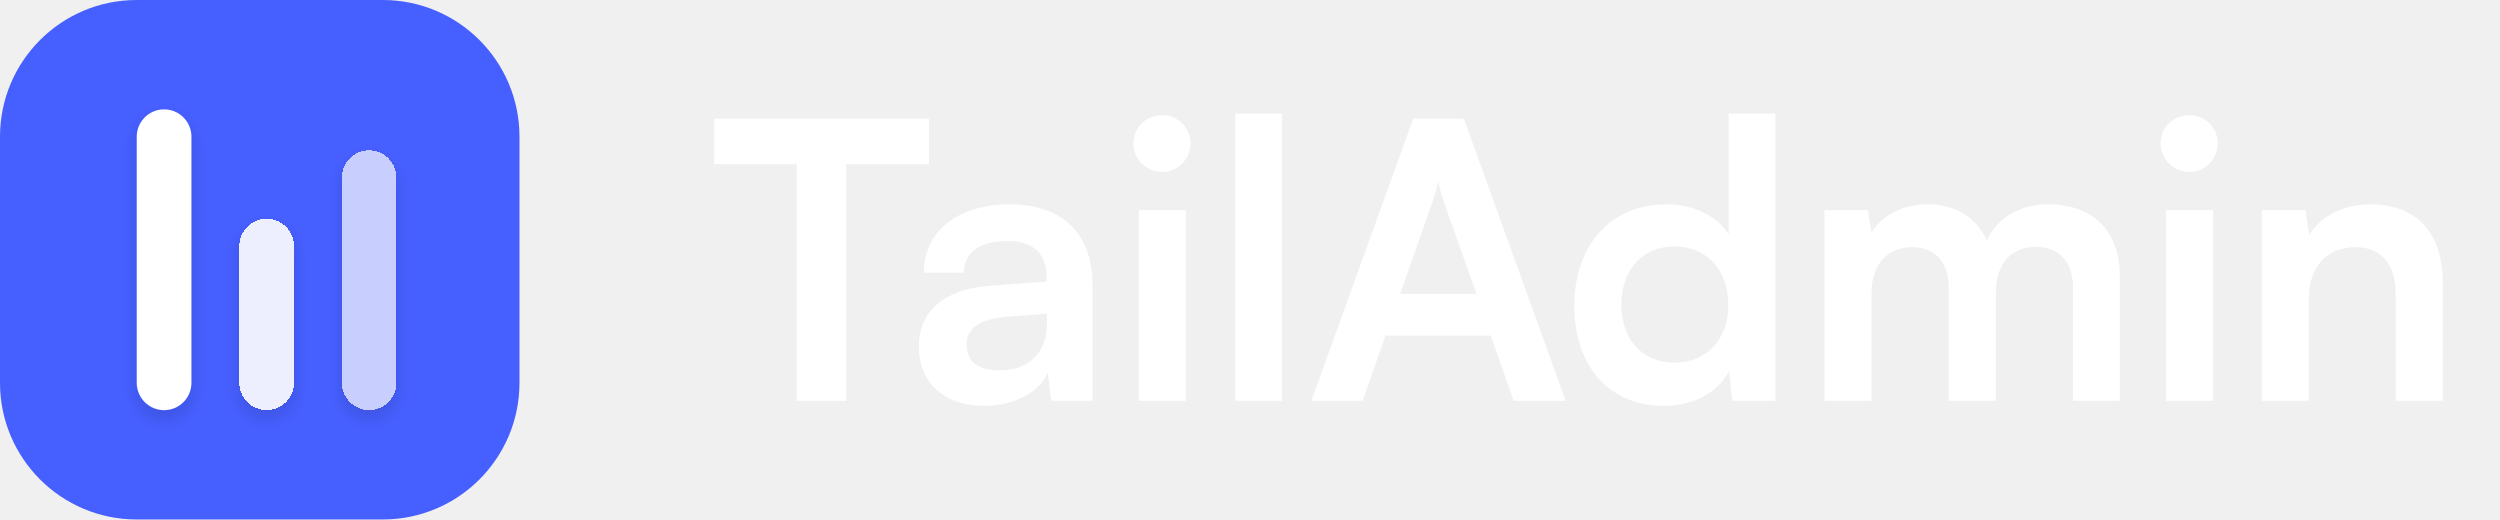
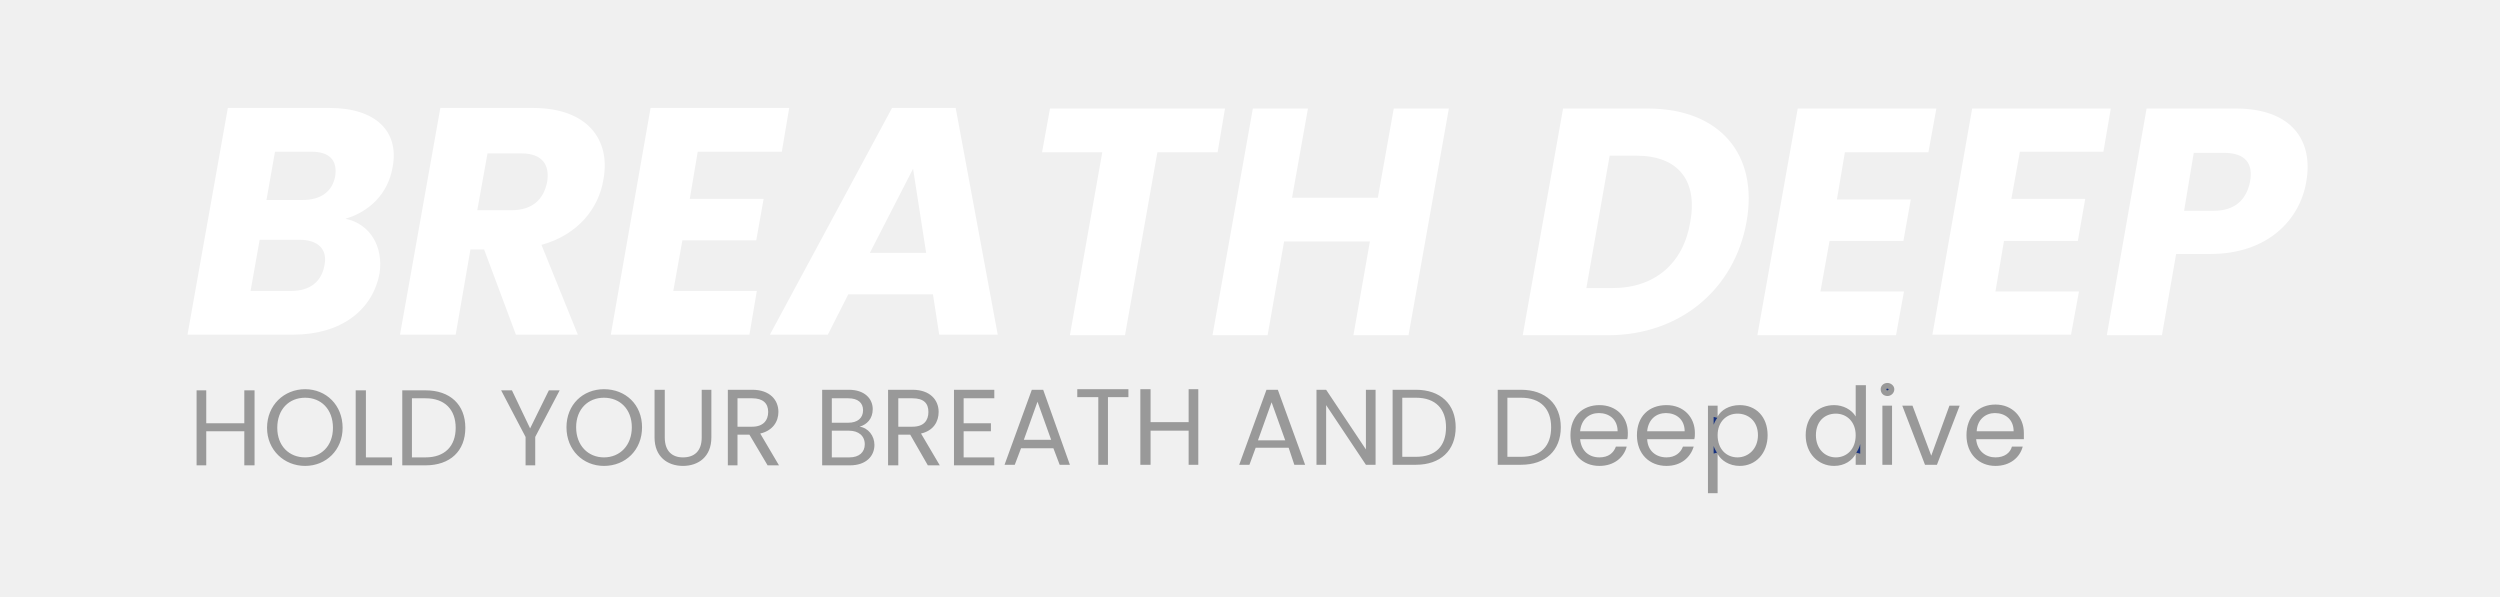
- <svg xmlns="http://www.w3.org/2000/svg" width="154" height="32" viewBox="0 0 154 32" fill="none">
-   <path d="M0 8.421C0 3.77 3.77 0 8.421 0H23.579C28.23 0 32 3.77 32 8.421V23.579C32 28.23 28.23 32 23.579 32H8.421C3.77 32 0 28.23 0 23.579V8.421Z" fill="#465FFF" />
-   <g filter="url(#filter0_d_1608_324)">
-     <path d="M8.424 8.422C8.424 7.491 9.178 6.737 10.108 6.737C11.038 6.737 11.792 7.491 11.792 8.422V23.579C11.792 24.51 11.038 25.264 10.108 25.264C9.178 25.264 8.424 24.51 8.424 23.579V8.422Z" fill="white" />
-   </g>
-   <g filter="url(#filter1_d_1608_324)">
-     <path d="M14.742 15.157C14.742 14.227 15.496 13.473 16.426 13.473C17.357 13.473 18.111 14.227 18.111 15.157V23.578C18.111 24.508 17.357 25.262 16.426 25.262C15.496 25.262 14.742 24.508 14.742 23.578V15.157Z" fill="white" fill-opacity="0.9" shape-rendering="crispEdges" />
-   </g>
-   <g filter="url(#filter2_d_1608_324)">
-     <path d="M21.055 10.946C21.055 10.016 21.809 9.262 22.739 9.262C23.669 9.262 24.423 10.016 24.423 10.946V23.578C24.423 24.508 23.669 25.262 22.739 25.262C21.809 25.262 21.055 24.508 21.055 23.578V10.946Z" fill="white" fill-opacity="0.7" shape-rendering="crispEdges" />
-   </g>
-   <path d="M44 10.115H49.089V24.691H52.132V10.115H57.221V7.309H44V10.115Z" fill="white" />
-   <path d="M60.617 25C62.448 25 64.042 24.168 64.541 22.955L64.755 24.691H67.299V17.558C67.299 14.3 65.349 12.588 62.187 12.588C59.001 12.588 56.908 14.252 56.908 16.797H59.381C59.381 15.56 60.332 14.847 62.044 14.847C63.518 14.847 64.47 15.489 64.47 17.082V17.343L60.95 17.605C58.168 17.819 56.599 19.174 56.599 21.338C56.599 23.549 58.121 25 60.617 25ZM61.569 22.812C60.261 22.812 59.547 22.289 59.547 21.219C59.547 20.268 60.237 19.674 62.044 19.507L64.493 19.317V19.935C64.493 21.742 63.352 22.812 61.569 22.812Z" fill="white" />
-   <path d="M71.6 10.591C72.551 10.591 73.335 9.806 73.335 8.831C73.335 7.856 72.551 7.095 71.6 7.095C70.601 7.095 69.816 7.856 69.816 8.831C69.816 9.806 70.601 10.591 71.6 10.591ZM70.149 24.691H73.05V12.944H70.149V24.691Z" fill="white" />
-   <path d="M78.972 24.691V7H76.095V24.691H78.972Z" fill="white" />
-   <path d="M83.941 24.691L85.344 20.672H91.835L93.238 24.691H96.448L90.171 7.309H87.056L80.778 24.691H83.941ZM88.221 12.493C88.387 12.017 88.53 11.494 88.601 11.161C88.649 11.518 88.815 12.041 88.958 12.493L90.955 18.104H86.247L88.221 12.493Z" fill="white" />
-   <path d="M102.493 25C104.276 25 105.798 24.215 106.511 22.86L106.701 24.691H109.364V7H106.487V14.443C105.75 13.277 104.3 12.588 102.659 12.588C99.116 12.588 96.976 15.203 96.976 18.865C96.976 22.503 99.092 25 102.493 25ZM103.135 22.337C101.113 22.337 99.877 20.863 99.877 18.77C99.877 16.678 101.113 15.18 103.135 15.18C105.156 15.18 106.464 16.654 106.464 18.77C106.464 20.886 105.156 22.337 103.135 22.337Z" fill="white" />
-   <path d="M115.289 24.691V18.033C115.289 16.131 116.406 15.227 117.785 15.227C119.164 15.227 120.044 16.107 120.044 17.748V24.691H122.945V18.033C122.945 16.107 124.015 15.203 125.418 15.203C126.797 15.203 127.701 16.083 127.701 17.771V24.691H130.578V17.011C130.578 14.3 129.008 12.588 126.155 12.588C124.372 12.588 122.993 13.468 122.398 14.823C121.78 13.468 120.543 12.588 118.76 12.588C117.072 12.588 115.883 13.349 115.289 14.324L115.051 12.944H112.388V24.691H115.289Z" fill="white" />
-   <path d="M134.876 10.591C135.827 10.591 136.612 9.806 136.612 8.831C136.612 7.856 135.827 7.095 134.876 7.095C133.877 7.095 133.093 7.856 133.093 8.831C133.093 9.806 133.877 10.591 134.876 10.591ZM133.426 24.691H136.327V12.944H133.426V24.691Z" fill="white" />
-   <path d="M142.225 24.691V18.366C142.225 16.464 143.318 15.227 145.102 15.227C146.6 15.227 147.575 16.178 147.575 18.152V24.691H150.476V17.462C150.476 14.419 148.954 12.588 146.005 12.588C144.412 12.588 142.985 13.277 142.248 14.466L142.011 12.944H139.324V24.691H142.225Z" fill="white" />
-   <defs>
-     <filter id="filter0_d_1608_324" x="7.424" y="6.237" width="5.368" height="20.526" filterUnits="userSpaceOnUse" color-interpolation-filters="sRGB">
-       <feFlood flood-opacity="0" result="BackgroundImageFix" />
-       <feColorMatrix in="SourceAlpha" type="matrix" values="0 0 0 0 0 0 0 0 0 0 0 0 0 0 0 0 0 0 127 0" result="hardAlpha" />
-       <feOffset dy="0.5" />
-       <feGaussianBlur stdDeviation="0.5" />
-       <feComposite in2="hardAlpha" operator="out" />
-       <feColorMatrix type="matrix" values="0 0 0 0 0 0 0 0 0 0 0 0 0 0 0 0 0 0 0.12 0" />
-       <feBlend mode="normal" in2="BackgroundImageFix" result="effect1_dropShadow_1608_324" />
-       <feBlend mode="normal" in="SourceGraphic" in2="effect1_dropShadow_1608_324" result="shape" />
-     </filter>
-     <filter id="filter1_d_1608_324" x="13.742" y="12.973" width="5.368" height="13.79" filterUnits="userSpaceOnUse" color-interpolation-filters="sRGB">
-       <feFlood flood-opacity="0" result="BackgroundImageFix" />
-       <feColorMatrix in="SourceAlpha" type="matrix" values="0 0 0 0 0 0 0 0 0 0 0 0 0 0 0 0 0 0 127 0" result="hardAlpha" />
-       <feOffset dy="0.5" />
-       <feGaussianBlur stdDeviation="0.5" />
-       <feComposite in2="hardAlpha" operator="out" />
-       <feColorMatrix type="matrix" values="0 0 0 0 0 0 0 0 0 0 0 0 0 0 0 0 0 0 0.12 0" />
-       <feBlend mode="normal" in2="BackgroundImageFix" result="effect1_dropShadow_1608_324" />
-       <feBlend mode="normal" in="SourceGraphic" in2="effect1_dropShadow_1608_324" result="shape" />
-     </filter>
-     <filter id="filter2_d_1608_324" x="20.055" y="8.762" width="5.368" height="18" filterUnits="userSpaceOnUse" color-interpolation-filters="sRGB">
-       <feFlood flood-opacity="0" result="BackgroundImageFix" />
-       <feColorMatrix in="SourceAlpha" type="matrix" values="0 0 0 0 0 0 0 0 0 0 0 0 0 0 0 0 0 0 127 0" result="hardAlpha" />
-       <feOffset dy="0.5" />
-       <feGaussianBlur stdDeviation="0.5" />
-       <feComposite in2="hardAlpha" operator="out" />
-       <feColorMatrix type="matrix" values="0 0 0 0 0 0 0 0 0 0 0 0 0 0 0 0 0 0 0.12 0" />
-       <feBlend mode="normal" in2="BackgroundImageFix" result="effect1_dropShadow_1608_324" />
-       <feBlend mode="normal" in="SourceGraphic" in2="effect1_dropShadow_1608_324" result="shape" />
-     </filter>
-   </defs>
+ <svg xmlns="http://www.w3.org/2000/svg" width="440" height="105" viewBox="0 0 440 105" fill="none">
+   <mask id="path-1-inside-1_2329_26" fill="white">
+     <path d="M57.1 46.7C56.6 49.6 54.5 51.2 51.3 51.2H44.1L45.7 42.2H52.7C56 42.2 57.7 43.9 57.1 46.7ZM59 31C58.5 33.7 56.5 35.2 53.2 35.2H46.9L48.4 26.7H54.8C58 26.7 59.4 28.2 59 31ZM66.8 48.1C67.5 43.5 65.2 39.4 60.8 38.5C64.9 37.3 68.3 34.2 69.1 29.4C70.3 23.1 66.1 19 58 19H40.1L33 58.9H51.6C60 58.9 65.6 54.6 66.8 48.1ZM96.3 32C95.7 35.1 93.7 37 90 37H84L85.8 27H91.8C95.4 27 96.8 29 96.3 32ZM77.5 19L70.4 58.9H80.2L82.8 43.9H85.2L90.8 58.9H101.7L95.3 43.1C101.8 41.3 105.4 36.6 106.2 31.6C107.5 24.7 103.5 19 93.8 19H77.5ZM138.9 19H114.5L107.5 58.9H131.9L133.2 51.2H118.5L120.1 42.3H133.1L134.4 35H121.4L122.8 26.7H137.6L138.9 19ZM165.3 58.9H175.6L168.2 19H157L135.5 58.9H145.7L149.3 51.8H164.2L165.3 58.9ZM163 44.5H153.1L160.7 29.7L163 44.5ZM183.4 26.8H194L188.3 59H198L203.7 26.8H214.3L215.6 19.1H184.8L183.4 26.8ZM238.2 59H247.9L255 19.1H245.3L242.5 34.8H227.4L230.2 19.1H220.5L213.4 59H223.1L226 42.5H241.1L238.2 59ZM290 19.1H275.1L268 59H283C295.7 59 305.3 50.9 307.4 39C309.5 27.2 302.7 19.1 290 19.1ZM279.2 50.7L283.3 27.4H288C295.3 27.4 298.8 31.7 297.5 39C296.3 46.4 291.2 50.7 283.8 50.7H279.2ZM340.8 19.1H316.4L309.3 59H333.7L335.1 51.3H320.4L322 42.4H335L336.3 35.1H323.3L324.7 26.8H339.4L340.8 19.1ZM371.5 19.1H347.1L340.1 58.9H364.5L365.9 51.3H351.2L352.7 42.4H365.7L367 35H354L355.5 26.7H370.2L371.5 19.1ZM384.4 37.1L386.1 26.9H391.4C395.3 26.9 396.6 28.9 396 32C395.4 35 393.5 37.1 389.6 37.1H384.4ZM405.9 32C407.2 24.7 403.3 19.1 393.5 19.1H377.8L370.8 59H380.5L383 44.7H389C399.2 44.7 404.8 38.6 405.9 32Z" />
+   </mask>
+   <path d="M57.1 46.7C56.6 49.6 54.5 51.2 51.3 51.2H44.1L45.7 42.2H52.7C56 42.2 57.7 43.9 57.1 46.7ZM59 31C58.5 33.7 56.5 35.2 53.2 35.2H46.9L48.4 26.7H54.8C58 26.7 59.4 28.2 59 31ZM66.8 48.1C67.5 43.5 65.2 39.4 60.8 38.5C64.9 37.3 68.3 34.2 69.1 29.4C70.3 23.1 66.1 19 58 19H40.1L33 58.9H51.6C60 58.9 65.6 54.6 66.8 48.1ZM96.3 32C95.7 35.1 93.7 37 90 37H84L85.8 27H91.8C95.4 27 96.8 29 96.3 32ZM77.5 19L70.4 58.9H80.2L82.8 43.9H85.2L90.8 58.9H101.7L95.3 43.1C101.8 41.3 105.4 36.6 106.2 31.6C107.5 24.7 103.5 19 93.8 19H77.5ZM138.9 19H114.5L107.5 58.9H131.9L133.2 51.2H118.5L120.1 42.3H133.1L134.4 35H121.4L122.8 26.7H137.6L138.9 19ZM165.3 58.9H175.6L168.2 19H157L135.5 58.9H145.7L149.3 51.8H164.2L165.3 58.9ZM163 44.5H153.1L160.7 29.7L163 44.5ZM183.4 26.8H194L188.3 59H198L203.7 26.8H214.3L215.6 19.1H184.8L183.4 26.8ZM238.2 59H247.9L255 19.1H245.3L242.5 34.8H227.4L230.2 19.1H220.5L213.4 59H223.1L226 42.5H241.1L238.2 59ZM290 19.1H275.1L268 59H283C295.7 59 305.3 50.9 307.4 39C309.5 27.2 302.7 19.1 290 19.1ZM279.2 50.7L283.3 27.4H288C295.3 27.4 298.8 31.7 297.5 39C296.3 46.4 291.2 50.7 283.8 50.7H279.2ZM340.8 19.1H316.4L309.3 59H333.7L335.1 51.3H320.4L322 42.4H335L336.3 35.1H323.3L324.7 26.8H339.4L340.8 19.1ZM371.5 19.1H347.1L340.1 58.9H364.5L365.9 51.3H351.2L352.7 42.4H365.7L367 35H354L355.5 26.7H370.2L371.5 19.1ZM384.4 37.1L386.1 26.9H391.4C395.3 26.9 396.6 28.9 396 32C395.4 35 393.5 37.1 389.6 37.1H384.4ZM405.9 32C407.2 24.7 403.3 19.1 393.5 19.1H377.8L370.8 59H380.5L383 44.7H389C399.2 44.7 404.8 38.6 405.9 32Z" fill="white" stroke="white" stroke-width="2" mask="url(#path-1-inside-1_2329_26)" />
+   <mask id="path-2-inside-2_2329_26" fill="white">
+     <path d="M43 81.9H44.8V68.7H43V74.5H36.3V68.7H34.6V81.9H36.3V75.9H43V81.9ZM60.3 75.3C60.3 71.3 57.4 68.5 53.7 68.5C50 68.5 47 71.3 47 75.3C47 79.2 50 82 53.7 82C57.4 82 60.3 79.2 60.3 75.3ZM48.8 75.3C48.8 72 50.9 70 53.7 70C56.5 70 58.6 72 58.6 75.3C58.6 78.5 56.5 80.5 53.7 80.5C50.9 80.5 48.8 78.5 48.8 75.3ZM62.6 68.7V81.9H69V80.5H64.4V68.7H62.6ZM74.9 68.7H70.8V81.9H74.9C79.2 81.9 81.9 79.4 81.9 75.3C81.9 71.2 79.2 68.7 74.9 68.7ZM72.5 80.5V70.1H74.9C78.3 70.1 80.2 72.1 80.2 75.3C80.2 78.5 78.3 80.5 74.9 80.5H72.5ZM92.5 76.9V81.9H94.2V76.9L98.5 68.7H96.6L93.3 75.4L90.1 68.7H88.2L92.5 76.9ZM113 75.2C113 71.2 110.1 68.5 106.3 68.5C102.6 68.5 99.7 71.2 99.7 75.2C99.7 79.2 102.6 82 106.3 82C110.1 82 113 79.2 113 75.2ZM101.4 75.2C101.4 72 103.5 70 106.3 70C109.1 70 111.2 72 111.2 75.2C111.2 78.4 109.1 80.5 106.3 80.5C103.5 80.5 101.4 78.4 101.4 75.2ZM115.2 77C115.2 80.4 117.5 82 120.2 82C122.9 82 125.2 80.4 125.2 77V68.6H123.5V77C123.5 79.4 122.2 80.5 120.2 80.5C118.3 80.5 117 79.4 117 77V68.6H115.2V77ZM135.2 72.5C135.2 74 134.3 75.1 132.4 75.1H129.8V70.1H132.4C134.3 70.1 135.2 71 135.2 72.5ZM128.1 68.6V81.9H129.8V76.5H131.9L135.1 81.9H137.1L133.8 76.3C136 75.8 137 74.2 137 72.5C137 70.4 135.5 68.6 132.4 68.6H128.1ZM152.2 78.2C152.2 79.6 151.2 80.5 149.5 80.5H146.4V75.8H149.4C151.1 75.8 152.2 76.7 152.2 78.2ZM151.9 72.2C151.9 73.6 150.9 74.4 149.3 74.4H146.4V70.1H149.3C151 70.1 151.9 70.9 151.9 72.2ZM153.9 78.3C153.9 76.7 152.8 75.3 151.3 75.1C152.6 74.7 153.6 73.7 153.6 72C153.6 70.2 152.2 68.6 149.4 68.6H144.7V81.9H149.6C152.4 81.9 153.9 80.3 153.9 78.3ZM163.4 72.5C163.4 74 162.6 75.1 160.6 75.1H158.1V70.1H160.6C162.6 70.1 163.4 71 163.4 72.5ZM156.3 68.6V81.9H158.1V76.5H160.2L163.3 81.9H165.4L162.1 76.3C164.3 75.8 165.2 74.2 165.2 72.5C165.2 70.4 163.7 68.6 160.6 68.6H156.3ZM175 68.6H167.9V81.9H175V80.5H169.6V75.9H174.4V74.5H169.6V70.1H175V68.6ZM186.5 81.8H188.3L183.6 68.6H181.6L176.8 81.8H178.6L179.7 78.9H185.4L186.5 81.8ZM185 77.4H180.2L182.6 70.7L185 77.4ZM189.6 69.9H193.3V81.8H195V69.9H198.6V68.5H189.6V69.9ZM209.2 81.8H210.9V68.5H209.2V74.3H202.5V68.5H200.7V81.8H202.5V75.8H209.2V81.8ZM227.8 81.8H229.7L224.9 68.6H222.9L218.1 81.8H219.9L221 78.8H226.8L227.8 81.8ZM226.2 77.5H221.4L223.8 70.8L226.2 77.5ZM240.4 68.6V79.1L233.4 68.6H231.7V81.8H233.4V71.3L240.4 81.8H242.1V68.6H240.4ZM249.2 68.6H245.1V81.8H249.2C253.5 81.8 256.2 79.3 256.2 75.2C256.2 71.1 253.5 68.6 249.2 68.6ZM246.8 80.4V70H249.2C252.7 70 254.5 72 254.5 75.2C254.5 78.5 252.7 80.4 249.2 80.4H246.8ZM267.7 68.6H263.6V81.8H267.7C272 81.8 274.7 79.3 274.7 75.2C274.7 71.1 272 68.6 267.7 68.6ZM265.3 80.4V70H267.7C271.2 70 273 72 273 75.2C273 78.5 271.2 80.4 267.7 80.4H265.3ZM281.4 72.7C283.2 72.7 284.7 73.8 284.7 75.9H278.1C278.3 73.8 279.7 72.7 281.4 72.7ZM286.3 78.6H284.4C284 79.7 283.1 80.5 281.5 80.5C279.7 80.5 278.3 79.4 278.1 77.3H286.4C286.5 76.9 286.5 76.6 286.5 76.2C286.5 73.4 284.5 71.3 281.5 71.3C278.5 71.3 276.4 73.3 276.4 76.6C276.4 79.9 278.5 82 281.5 82C284.1 82 285.8 80.5 286.3 78.6ZM293.2 72.7C295 72.7 296.5 73.8 296.5 75.9H289.9C290.1 73.8 291.5 72.7 293.2 72.7ZM298.1 78.6H296.2C295.8 79.7 294.8 80.5 293.3 80.5C291.5 80.5 290 79.4 289.9 77.3H298.2C298.3 76.9 298.3 76.6 298.3 76.2C298.3 73.4 296.3 71.3 293.3 71.3C290.2 71.3 288.1 73.3 288.1 76.6C288.1 79.9 290.3 82 293.3 82C295.9 82 297.5 80.5 298.1 78.6ZM302.3 73.3V71.4H300.6V86.8H302.3V79.9C302.9 81 304.3 82 306.2 82C309 82 311.1 79.8 311.1 76.6C311.1 73.3 309 71.3 306.2 71.3C304.3 71.3 302.9 72.2 302.3 73.3ZM309.4 76.6C309.4 79 307.7 80.5 305.8 80.5C303.9 80.5 302.3 79.1 302.3 76.6C302.3 74.2 303.9 72.8 305.8 72.8C307.7 72.8 309.4 74.1 309.4 76.6ZM317.8 76.6C317.8 79.8 320 82 322.8 82C324.7 82 326 81 326.6 79.9V81.8H328.4V67.8H326.6V73.3C325.9 72.1 324.4 71.3 322.8 71.3C320 71.3 317.8 73.3 317.8 76.6ZM326.6 76.6C326.6 79.1 325 80.5 323.1 80.5C321.2 80.5 319.6 79 319.6 76.6C319.6 74.1 321.2 72.8 323.1 72.8C325 72.8 326.6 74.2 326.6 76.6ZM331.3 81.8H333V71.4H331.3V81.8ZM332.2 69.7C332.8 69.7 333.4 69.2 333.4 68.5C333.4 67.9 332.8 67.4 332.2 67.4C331.5 67.4 331 67.9 331 68.5C331 69.2 331.5 69.7 332.2 69.7ZM334.8 71.4L338.8 81.8H340.9L344.9 71.4H343.1L339.9 80.2L336.6 71.4H334.8ZM351.1 72.7C352.9 72.7 354.4 73.8 354.4 75.9H347.9C348 73.8 349.5 72.7 351.1 72.7ZM356 78.6H354.1C353.8 79.7 352.8 80.5 351.2 80.5C349.5 80.5 348 79.4 347.8 77.3H356.2C356.2 76.9 356.2 76.6 356.2 76.2C356.2 73.4 354.2 71.2 351.2 71.2C348.2 71.2 346.1 73.3 346.1 76.6C346.1 79.9 348.3 82 351.2 82C353.8 82 355.5 80.5 356 78.6Z" />
+   </mask>
+   <path d="M43 81.9H44.8V68.7H43V74.5H36.3V68.7H34.6V81.9H36.3V75.9H43V81.9ZM60.3 75.3C60.3 71.3 57.4 68.5 53.7 68.5C50 68.5 47 71.3 47 75.3C47 79.2 50 82 53.7 82C57.4 82 60.3 79.2 60.3 75.3ZM48.8 75.3C48.8 72 50.9 70 53.7 70C56.5 70 58.6 72 58.6 75.3C58.6 78.5 56.5 80.5 53.7 80.5C50.9 80.5 48.8 78.5 48.8 75.3ZM62.6 68.7V81.9H69V80.5H64.4V68.7H62.6ZM74.9 68.7H70.8V81.9H74.9C79.2 81.9 81.9 79.4 81.9 75.3C81.9 71.2 79.2 68.7 74.9 68.7ZM72.5 80.5V70.1H74.9C78.3 70.1 80.2 72.1 80.2 75.3C80.2 78.5 78.3 80.5 74.9 80.5H72.5ZM92.5 76.9V81.9H94.2V76.9L98.5 68.7H96.6L93.3 75.4L90.1 68.7H88.2L92.5 76.9ZM113 75.2C113 71.2 110.1 68.5 106.3 68.5C102.6 68.5 99.7 71.2 99.7 75.2C99.7 79.2 102.6 82 106.3 82C110.1 82 113 79.2 113 75.2ZM101.4 75.2C101.4 72 103.5 70 106.3 70C109.1 70 111.2 72 111.2 75.2C111.2 78.4 109.1 80.5 106.3 80.5C103.5 80.5 101.4 78.4 101.4 75.2ZM115.2 77C115.2 80.4 117.5 82 120.2 82C122.9 82 125.2 80.4 125.2 77V68.6H123.5V77C123.5 79.4 122.2 80.5 120.2 80.5C118.3 80.5 117 79.4 117 77V68.6H115.2V77ZM135.2 72.5C135.2 74 134.3 75.1 132.4 75.1H129.8V70.1H132.4C134.3 70.1 135.2 71 135.2 72.5ZM128.1 68.6V81.9H129.8V76.5H131.9L135.1 81.9H137.1L133.8 76.3C136 75.8 137 74.2 137 72.5C137 70.4 135.5 68.6 132.4 68.6H128.1ZM152.2 78.2C152.2 79.6 151.2 80.5 149.5 80.5H146.4V75.8H149.4C151.1 75.8 152.2 76.7 152.2 78.2ZM151.9 72.2C151.9 73.6 150.9 74.4 149.3 74.4H146.4V70.1H149.3C151 70.1 151.9 70.9 151.9 72.2ZM153.9 78.3C153.9 76.7 152.8 75.3 151.3 75.1C152.6 74.7 153.6 73.7 153.6 72C153.6 70.2 152.2 68.6 149.4 68.6H144.7V81.9H149.6C152.4 81.9 153.9 80.3 153.9 78.3ZM163.4 72.5C163.4 74 162.6 75.1 160.6 75.1H158.1V70.1H160.6C162.6 70.1 163.4 71 163.4 72.5ZM156.3 68.6V81.9H158.1V76.5H160.2L163.3 81.9H165.4L162.1 76.3C164.3 75.8 165.2 74.2 165.2 72.5C165.2 70.4 163.7 68.6 160.6 68.6H156.3ZM175 68.6H167.9V81.9H175V80.5H169.6V75.9H174.4V74.5H169.6V70.1H175V68.6ZM186.5 81.8H188.3L183.6 68.6H181.6L176.8 81.8H178.6L179.7 78.9H185.4L186.5 81.8ZM185 77.4H180.2L182.6 70.7L185 77.4ZM189.6 69.9H193.3V81.8H195V69.9H198.6V68.5H189.6V69.9ZM209.2 81.8H210.9V68.5H209.2V74.3H202.5V68.5H200.7V81.8H202.5V75.8H209.2V81.8ZM227.8 81.8H229.7L224.9 68.6H222.9L218.1 81.8H219.9L221 78.8H226.8L227.8 81.8ZM226.2 77.5H221.4L223.8 70.8L226.2 77.5ZM240.4 68.6V79.1L233.4 68.6H231.7V81.8H233.4V71.3L240.4 81.8H242.1V68.6H240.4ZM249.2 68.6H245.1V81.8H249.2C253.5 81.8 256.2 79.3 256.2 75.2C256.2 71.1 253.5 68.6 249.2 68.6ZM246.8 80.4V70H249.2C252.7 70 254.5 72 254.5 75.2C254.5 78.5 252.7 80.4 249.2 80.4H246.8ZM267.7 68.6H263.6V81.8H267.7C272 81.8 274.7 79.3 274.7 75.2C274.7 71.1 272 68.6 267.7 68.6ZM265.3 80.4V70H267.7C271.2 70 273 72 273 75.2C273 78.5 271.2 80.4 267.7 80.4H265.3ZM281.4 72.7C283.2 72.7 284.7 73.8 284.7 75.9H278.1C278.3 73.8 279.7 72.7 281.4 72.7ZM286.3 78.6H284.4C284 79.7 283.1 80.5 281.5 80.5C279.7 80.5 278.3 79.4 278.1 77.3H286.4C286.5 76.9 286.5 76.6 286.5 76.2C286.5 73.4 284.5 71.3 281.5 71.3C278.5 71.3 276.4 73.3 276.4 76.6C276.4 79.9 278.5 82 281.5 82C284.1 82 285.8 80.5 286.3 78.6ZM293.2 72.7C295 72.7 296.5 73.8 296.5 75.9H289.9C290.1 73.8 291.5 72.7 293.2 72.7ZM298.1 78.6H296.2C295.8 79.7 294.8 80.5 293.3 80.5C291.5 80.5 290 79.4 289.9 77.3H298.2C298.3 76.9 298.3 76.6 298.3 76.2C298.3 73.4 296.3 71.3 293.3 71.3C290.2 71.3 288.1 73.3 288.1 76.6C288.1 79.9 290.3 82 293.3 82C295.9 82 297.5 80.5 298.1 78.6ZM302.3 73.3V71.4H300.6V86.8H302.3V79.9C302.9 81 304.3 82 306.2 82C309 82 311.1 79.8 311.1 76.6C311.1 73.3 309 71.3 306.2 71.3C304.3 71.3 302.9 72.2 302.3 73.3ZM309.4 76.6C309.4 79 307.7 80.5 305.8 80.5C303.9 80.5 302.3 79.1 302.3 76.6C302.3 74.2 303.9 72.8 305.8 72.8C307.7 72.8 309.4 74.1 309.4 76.6ZM317.8 76.6C317.8 79.8 320 82 322.8 82C324.7 82 326 81 326.6 79.9V81.8H328.4V67.8H326.6V73.3C325.9 72.1 324.4 71.3 322.8 71.3C320 71.3 317.8 73.3 317.8 76.6ZM326.6 76.6C326.6 79.1 325 80.5 323.1 80.5C321.2 80.5 319.6 79 319.6 76.6C319.6 74.1 321.2 72.8 323.1 72.8C325 72.8 326.6 74.2 326.6 76.6ZM331.3 81.8H333V71.4H331.3V81.8ZM332.2 69.7C332.8 69.7 333.4 69.2 333.4 68.5C333.4 67.9 332.8 67.4 332.2 67.4C331.5 67.4 331 67.9 331 68.5C331 69.2 331.5 69.7 332.2 69.7ZM334.8 71.4L338.8 81.8H340.9L344.9 71.4H343.1L339.9 80.2L336.6 71.4H334.8ZM351.1 72.7C352.9 72.7 354.4 73.8 354.4 75.9H347.9C348 73.8 349.5 72.7 351.1 72.7ZM356 78.6H354.1C353.8 79.7 352.8 80.5 351.2 80.5C349.5 80.5 348 79.4 347.8 77.3H356.2C356.2 76.9 356.2 76.6 356.2 76.2C356.2 73.4 354.2 71.2 351.2 71.2C348.2 71.2 346.1 73.3 346.1 76.6C346.1 79.9 348.3 82 351.2 82C353.8 82 355.5 80.5 356 78.6Z" fill="#16317F" stroke="#999999" stroke-width="2" mask="url(#path-2-inside-2_2329_26)" />
</svg>
